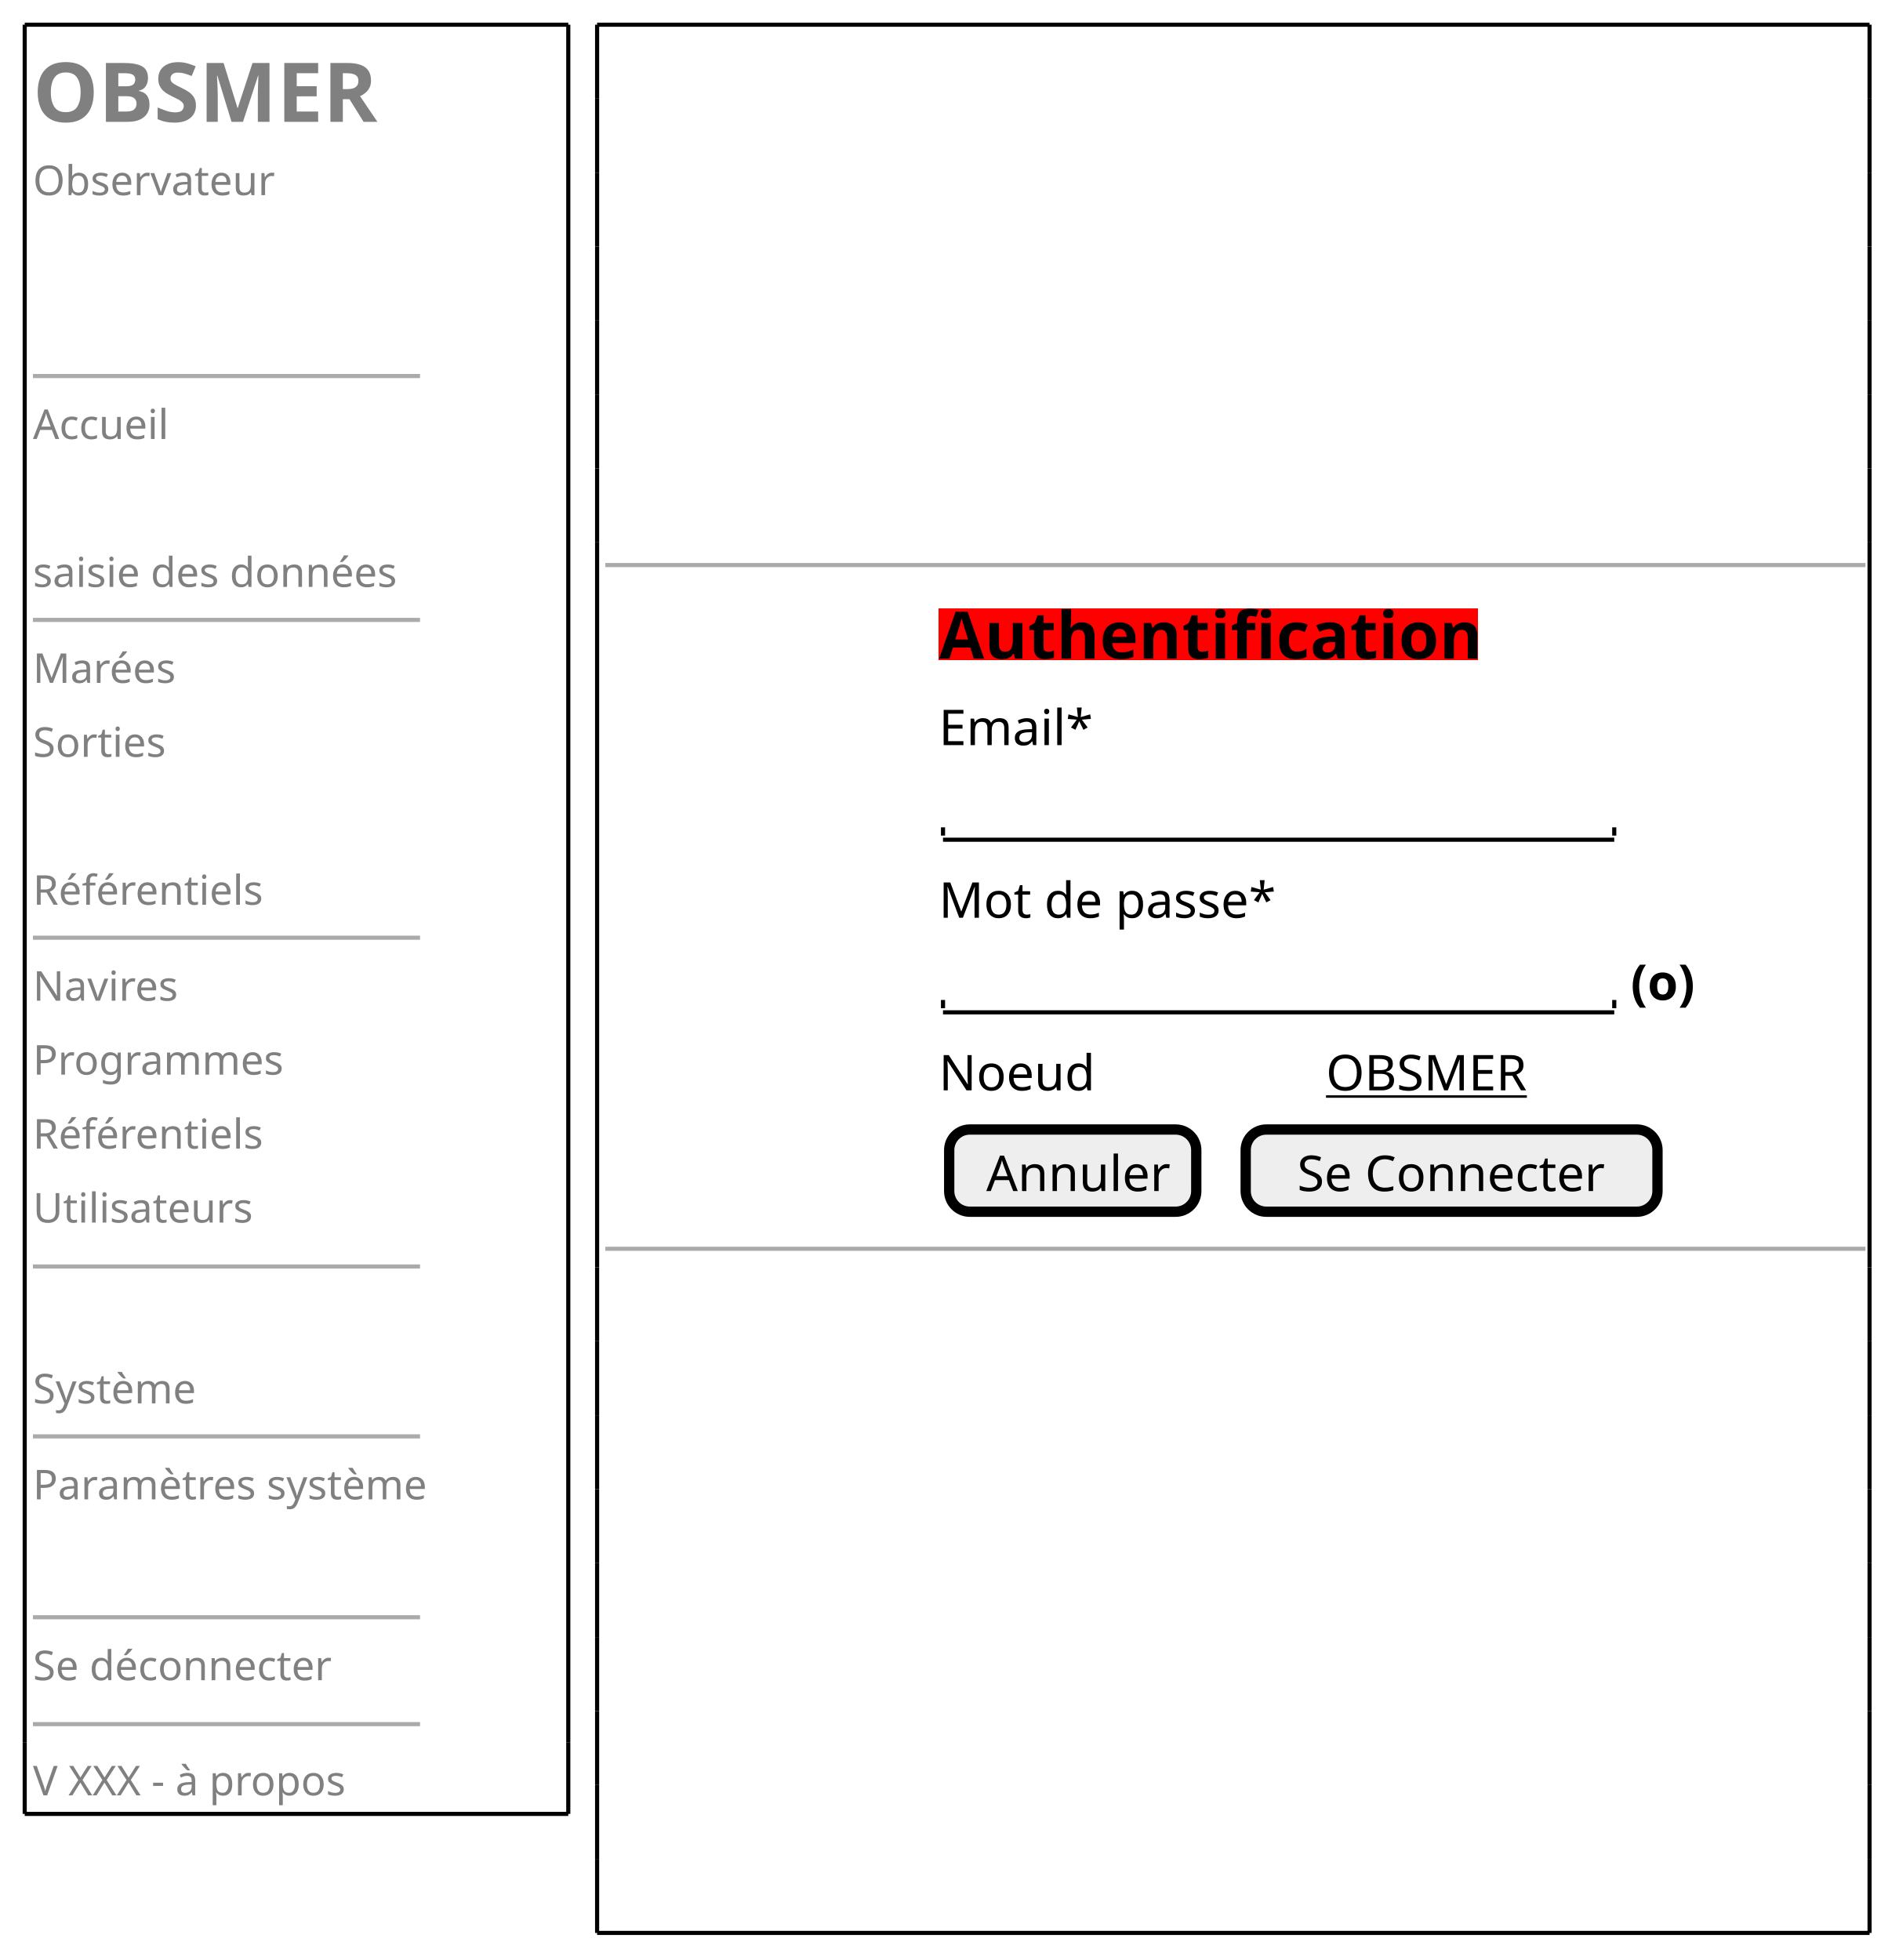
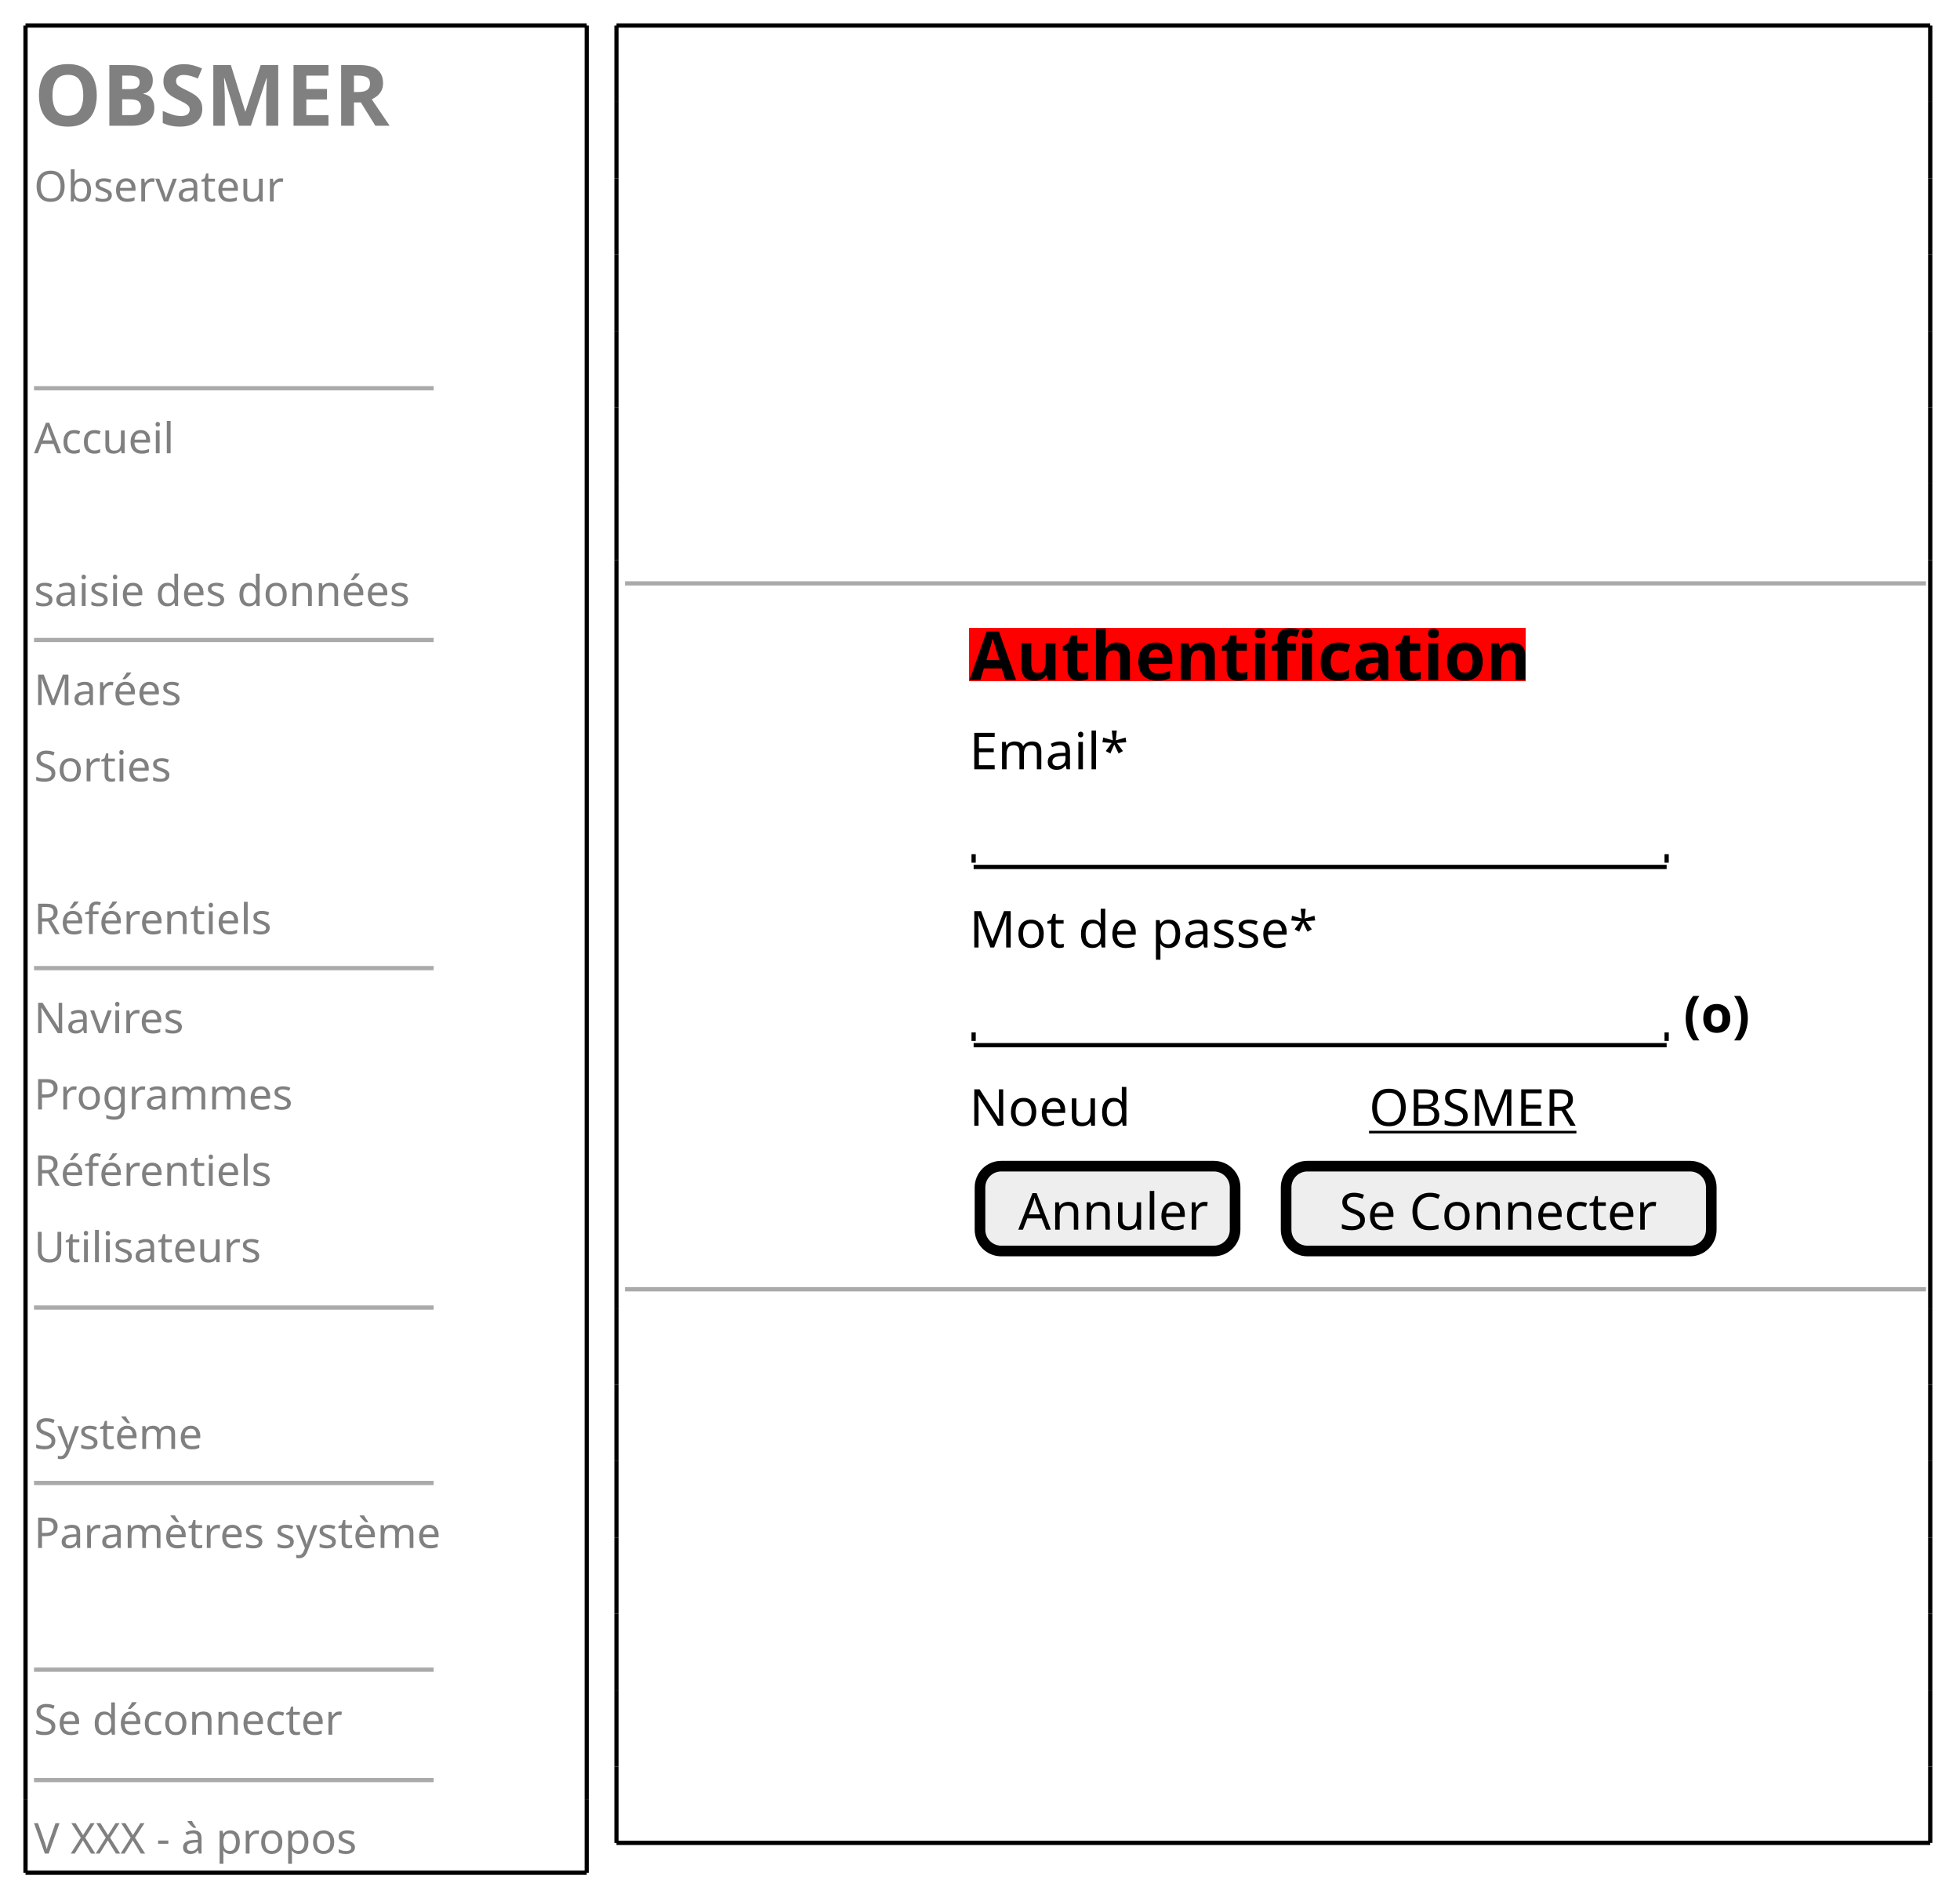
- <svg xmlns="http://www.w3.org/2000/svg" contentStyleType="text/css" height="476px" preserveAspectRatio="none" style="width:461px;height:476px;background:#FFFFFF;" version="1.1" viewBox="0 0 461 476" width="461px" zoomAndPan="magnify">
+ <svg xmlns="http://www.w3.org/2000/svg" contentStyleType="text/css" height="447px" preserveAspectRatio="none" style="width:461px;height:447px;background:#FFFFFF;" version="1.1" viewBox="0 0 461 447" width="461px" zoomAndPan="magnify">
  <defs>
-     <filter height="1" id="boiv71orkwibd0" width="1" x="0" y="0">
+     <filter height="1" id="b1qxi1l6s4w9sf0" width="1" x="0" y="0">
      <feFlood flood-color="#FF0000" result="flood" />
      <feComposite in="SourceGraphic" in2="flood" operator="over" />
    </filter>
  </defs>
  <g>
    <text fill="#808080" font-family="sans-serif" font-size="20" font-weight="bold" lengthAdjust="spacing" textLength="87" x="8" y="29.582">OBSMER</text>
    <text fill="#808080" font-family="sans-serif" font-size="10" lengthAdjust="spacing" textLength="56" x="8" y="47.393">Observateur</text>
    <line style="stroke:#AAAAAA;stroke-width:1.0;" x1="8" x2="102" y1="91.324" y2="91.324" />
    <text fill="#808080" font-family="sans-serif" font-size="10" lengthAdjust="spacing" textLength="37" x="8" y="106.615">Accueil</text>
    <text fill="#808080" font-family="sans-serif" font-size="10" lengthAdjust="spacing" textLength="88" x="8" y="142.537">saisie des données</text>
    <line style="stroke:#AAAAAA;stroke-width:1.0;" x1="8" x2="102" y1="150.547" y2="150.547" />
    <text fill="#808080" font-family="sans-serif" font-size="10" lengthAdjust="spacing" textLength="34" x="8" y="165.838">Marées</text>
    <text fill="#808080" font-family="sans-serif" font-size="10" lengthAdjust="spacing" textLength="32" x="8" y="183.799">Sorties</text>
    <text fill="#808080" font-family="sans-serif" font-size="10" lengthAdjust="spacing" textLength="56" x="8" y="219.721">Référentiels</text>
    <line style="stroke:#AAAAAA;stroke-width:1.0;" x1="8" x2="102" y1="227.731" y2="227.731" />
    <text fill="#808080" font-family="sans-serif" font-size="10" lengthAdjust="spacing" textLength="34" x="8" y="243.022">Navires</text>
    <text fill="#808080" font-family="sans-serif" font-size="10" lengthAdjust="spacing" textLength="59" x="8" y="260.982">Programmes</text>
    <text fill="#808080" font-family="sans-serif" font-size="10" lengthAdjust="spacing" textLength="56" x="8" y="278.943">Référentiels</text>
    <text fill="#808080" font-family="sans-serif" font-size="10" lengthAdjust="spacing" textLength="51" x="8" y="296.904">Utilisateurs</text>
    <line style="stroke:#AAAAAA;stroke-width:1.0;" x1="8" x2="102" y1="307.574" y2="307.574" />
    <text fill="#808080" font-family="sans-serif" font-size="10" lengthAdjust="spacing" textLength="40" x="8" y="340.826">Système</text>
    <line style="stroke:#AAAAAA;stroke-width:1.0;" x1="8" x2="102" y1="348.836" y2="348.836" />
    <text fill="#808080" font-family="sans-serif" font-size="10" lengthAdjust="spacing" textLength="93" x="8" y="364.127">Paramètres système</text>
    <line style="stroke:#AAAAAA;stroke-width:1.0;" x1="8" x2="102" y1="392.758" y2="392.758" />
    <text fill="#808080" font-family="sans-serif" font-size="10" lengthAdjust="spacing" textLength="76" x="8" y="408.049">Se déconnecter</text>
    <line style="stroke:#AAAAAA;stroke-width:1.0;" x1="8" x2="102" y1="418.719" y2="418.719" />
    <text fill="#808080" font-family="sans-serif" font-size="10" lengthAdjust="spacing" textLength="80" x="8" y="436.01">V XXX - à propos</text>
    <line style="stroke:#000000;stroke-width:1.0;" x1="6" x2="138" y1="6" y2="6" />
    <line style="stroke:#000000;stroke-width:1.0;" x1="6" x2="138" y1="440.519" y2="440.519" />
    <line style="stroke:#000000;stroke-width:1.0;" x1="6" x2="6" y1="6" y2="423.219" />
    <line style="stroke:#000000;stroke-width:1.0;" x1="138" x2="138" y1="423.219" y2="440.519" />
    <line style="stroke:#000000;stroke-width:1.0;" x1="138" x2="138" y1="6" y2="423.219" />
    <line style="stroke:#000000;stroke-width:1.0;" x1="6" x2="6" y1="423.219" y2="440.519" />
    <line style="stroke:#AAAAAA;stroke-width:1.0;" x1="147" x2="453" y1="137.227" y2="137.227" />
-     <text fill="#000000" filter="url(#boiv71orkwibd0)" font-family="sans-serif" font-size="16" font-weight="bold" lengthAdjust="spacing" textLength="120" x="228" y="159.992">Authentification</text>
+     <text fill="#000000" filter="url(#b1qxi1l6s4w9sf0)" font-family="sans-serif" font-size="16" font-weight="bold" lengthAdjust="spacing" textLength="120" x="228" y="159.992">Authentification</text>
    <text fill="#000000" font-family="sans-serif" font-size="12" lengthAdjust="spacing" textLength="37" x="228" y="180.957">Email*</text>
    <text fill="#000000" font-family="sans-serif" font-size="12" lengthAdjust="spacing" textLength="3" x="231" y="200.918"> </text>
    <line style="stroke:#000000;stroke-width:1.0;" x1="229" x2="392" y1="203.93" y2="203.93" />
    <line style="stroke:#000000;stroke-width:1.0;" x1="229" x2="229" y1="200.93" y2="202.93" />
    <line style="stroke:#000000;stroke-width:1.0;" x1="392" x2="392" y1="200.93" y2="202.93" />
    <text fill="#000000" font-family="sans-serif" font-size="12" lengthAdjust="spacing" textLength="79" x="228" y="222.879">Mot de passe*</text>
    <text fill="#000000" font-family="sans-serif" font-size="12" lengthAdjust="spacing" textLength="3" x="231" y="242.84"> </text>
    <line style="stroke:#000000;stroke-width:1.0;" x1="229" x2="392" y1="245.852" y2="245.852" />
    <line style="stroke:#000000;stroke-width:1.0;" x1="229" x2="229" y1="242.852" y2="244.852" />
    <line style="stroke:#000000;stroke-width:1.0;" x1="392" x2="392" y1="242.852" y2="244.852" />
    <text fill="#000000" font-family="sans-serif" font-size="12" font-weight="bold" lengthAdjust="spacing" textLength="15" x="396" y="242.84">(o)</text>
    <text fill="#000000" font-family="sans-serif" font-size="12" lengthAdjust="spacing" textLength="37" x="228" y="264.801">Noeud</text>
    <text fill="#000000" font-family="sans-serif" font-size="12" lengthAdjust="spacing" text-decoration="underline" textLength="51" x="322" y="264.801">OBSMER</text>
    <rect fill="#EEEEEE" height="19.961" rx="5" ry="5" style="stroke:#000000;stroke-width:2.5;" width="60" x="230.5" y="274.312" />
    <text fill="#000000" font-family="sans-serif" font-size="12" lengthAdjust="spacing" textLength="42" x="239.5" y="289.262">Annuler</text>
    <rect fill="#EEEEEE" height="19.961" rx="5" ry="5" style="stroke:#000000;stroke-width:2.5;" width="100" x="302.5" y="274.312" />
    <text fill="#000000" font-family="sans-serif" font-size="12" lengthAdjust="spacing" textLength="75" x="315" y="289.262">Se Connecter</text>
    <line style="stroke:#AAAAAA;stroke-width:1.0;" x1="147" x2="453" y1="303.273" y2="303.273" />
    <line style="stroke:#000000;stroke-width:1.0;" x1="145" x2="454" y1="6" y2="6" />
-     <line style="stroke:#000000;stroke-width:1.0;" x1="145" x2="454" y1="469.422" y2="469.422" />
+     <line style="stroke:#000000;stroke-width:1.0;" x1="145" x2="454" y1="433.5" y2="433.5" />
    <line style="stroke:#000000;stroke-width:1.0;" x1="145" x2="145" y1="6" y2="23.961" />
    <line style="stroke:#000000;stroke-width:1.0;" x1="454" x2="454" y1="6" y2="23.961" />
-     <line style="stroke:#000000;stroke-width:1.0;" x1="145" x2="145" y1="433.5" y2="451.461" />
-     <line style="stroke:#000000;stroke-width:1.0;" x1="454" x2="454" y1="433.5" y2="451.461" />
    <line style="stroke:#000000;stroke-width:1.0;" x1="145" x2="145" y1="361.656" y2="379.617" />
    <line style="stroke:#000000;stroke-width:1.0;" x1="454" x2="454" y1="361.656" y2="379.617" />
    <line style="stroke:#000000;stroke-width:1.0;" x1="145" x2="145" y1="131.727" y2="307.773" />
    <line style="stroke:#000000;stroke-width:1.0;" x1="454" x2="454" y1="131.727" y2="307.773" />
    <line style="stroke:#000000;stroke-width:1.0;" x1="145" x2="145" y1="59.883" y2="77.844" />
    <line style="stroke:#000000;stroke-width:1.0;" x1="454" x2="454" y1="59.883" y2="77.844" />
    <line style="stroke:#000000;stroke-width:1.0;" x1="145" x2="145" y1="415.539" y2="433.5" />
    <line style="stroke:#000000;stroke-width:1.0;" x1="454" x2="454" y1="415.539" y2="433.5" />
    <line style="stroke:#000000;stroke-width:1.0;" x1="145" x2="145" y1="343.695" y2="361.656" />
    <line style="stroke:#000000;stroke-width:1.0;" x1="454" x2="454" y1="343.695" y2="361.656" />
    <line style="stroke:#000000;stroke-width:1.0;" x1="145" x2="145" y1="113.766" y2="131.727" />
    <line style="stroke:#000000;stroke-width:1.0;" x1="454" x2="454" y1="113.766" y2="131.727" />
    <line style="stroke:#000000;stroke-width:1.0;" x1="145" x2="145" y1="41.922" y2="59.883" />
    <line style="stroke:#000000;stroke-width:1.0;" x1="454" x2="454" y1="41.922" y2="59.883" />
    <line style="stroke:#000000;stroke-width:1.0;" x1="145" x2="145" y1="397.578" y2="415.539" />
    <line style="stroke:#000000;stroke-width:1.0;" x1="454" x2="454" y1="397.578" y2="415.539" />
    <line style="stroke:#000000;stroke-width:1.0;" x1="145" x2="145" y1="325.734" y2="343.695" />
    <line style="stroke:#000000;stroke-width:1.0;" x1="454" x2="454" y1="325.734" y2="343.695" />
    <line style="stroke:#000000;stroke-width:1.0;" x1="145" x2="145" y1="95.805" y2="113.766" />
    <line style="stroke:#000000;stroke-width:1.0;" x1="454" x2="454" y1="95.805" y2="113.766" />
    <line style="stroke:#000000;stroke-width:1.0;" x1="145" x2="145" y1="23.961" y2="41.922" />
    <line style="stroke:#000000;stroke-width:1.0;" x1="454" x2="454" y1="23.961" y2="41.922" />
-     <line style="stroke:#000000;stroke-width:1.0;" x1="145" x2="145" y1="451.461" y2="469.422" />
-     <line style="stroke:#000000;stroke-width:1.0;" x1="454" x2="454" y1="451.461" y2="469.422" />
    <line style="stroke:#000000;stroke-width:1.0;" x1="145" x2="145" y1="379.617" y2="397.578" />
    <line style="stroke:#000000;stroke-width:1.0;" x1="454" x2="454" y1="379.617" y2="397.578" />
    <line style="stroke:#000000;stroke-width:1.0;" x1="145" x2="145" y1="307.773" y2="325.734" />
    <line style="stroke:#000000;stroke-width:1.0;" x1="454" x2="454" y1="307.773" y2="325.734" />
    <line style="stroke:#000000;stroke-width:1.0;" x1="145" x2="145" y1="77.844" y2="95.805" />
    <line style="stroke:#000000;stroke-width:1.0;" x1="454" x2="454" y1="77.844" y2="95.805" />
  </g>
</svg>
